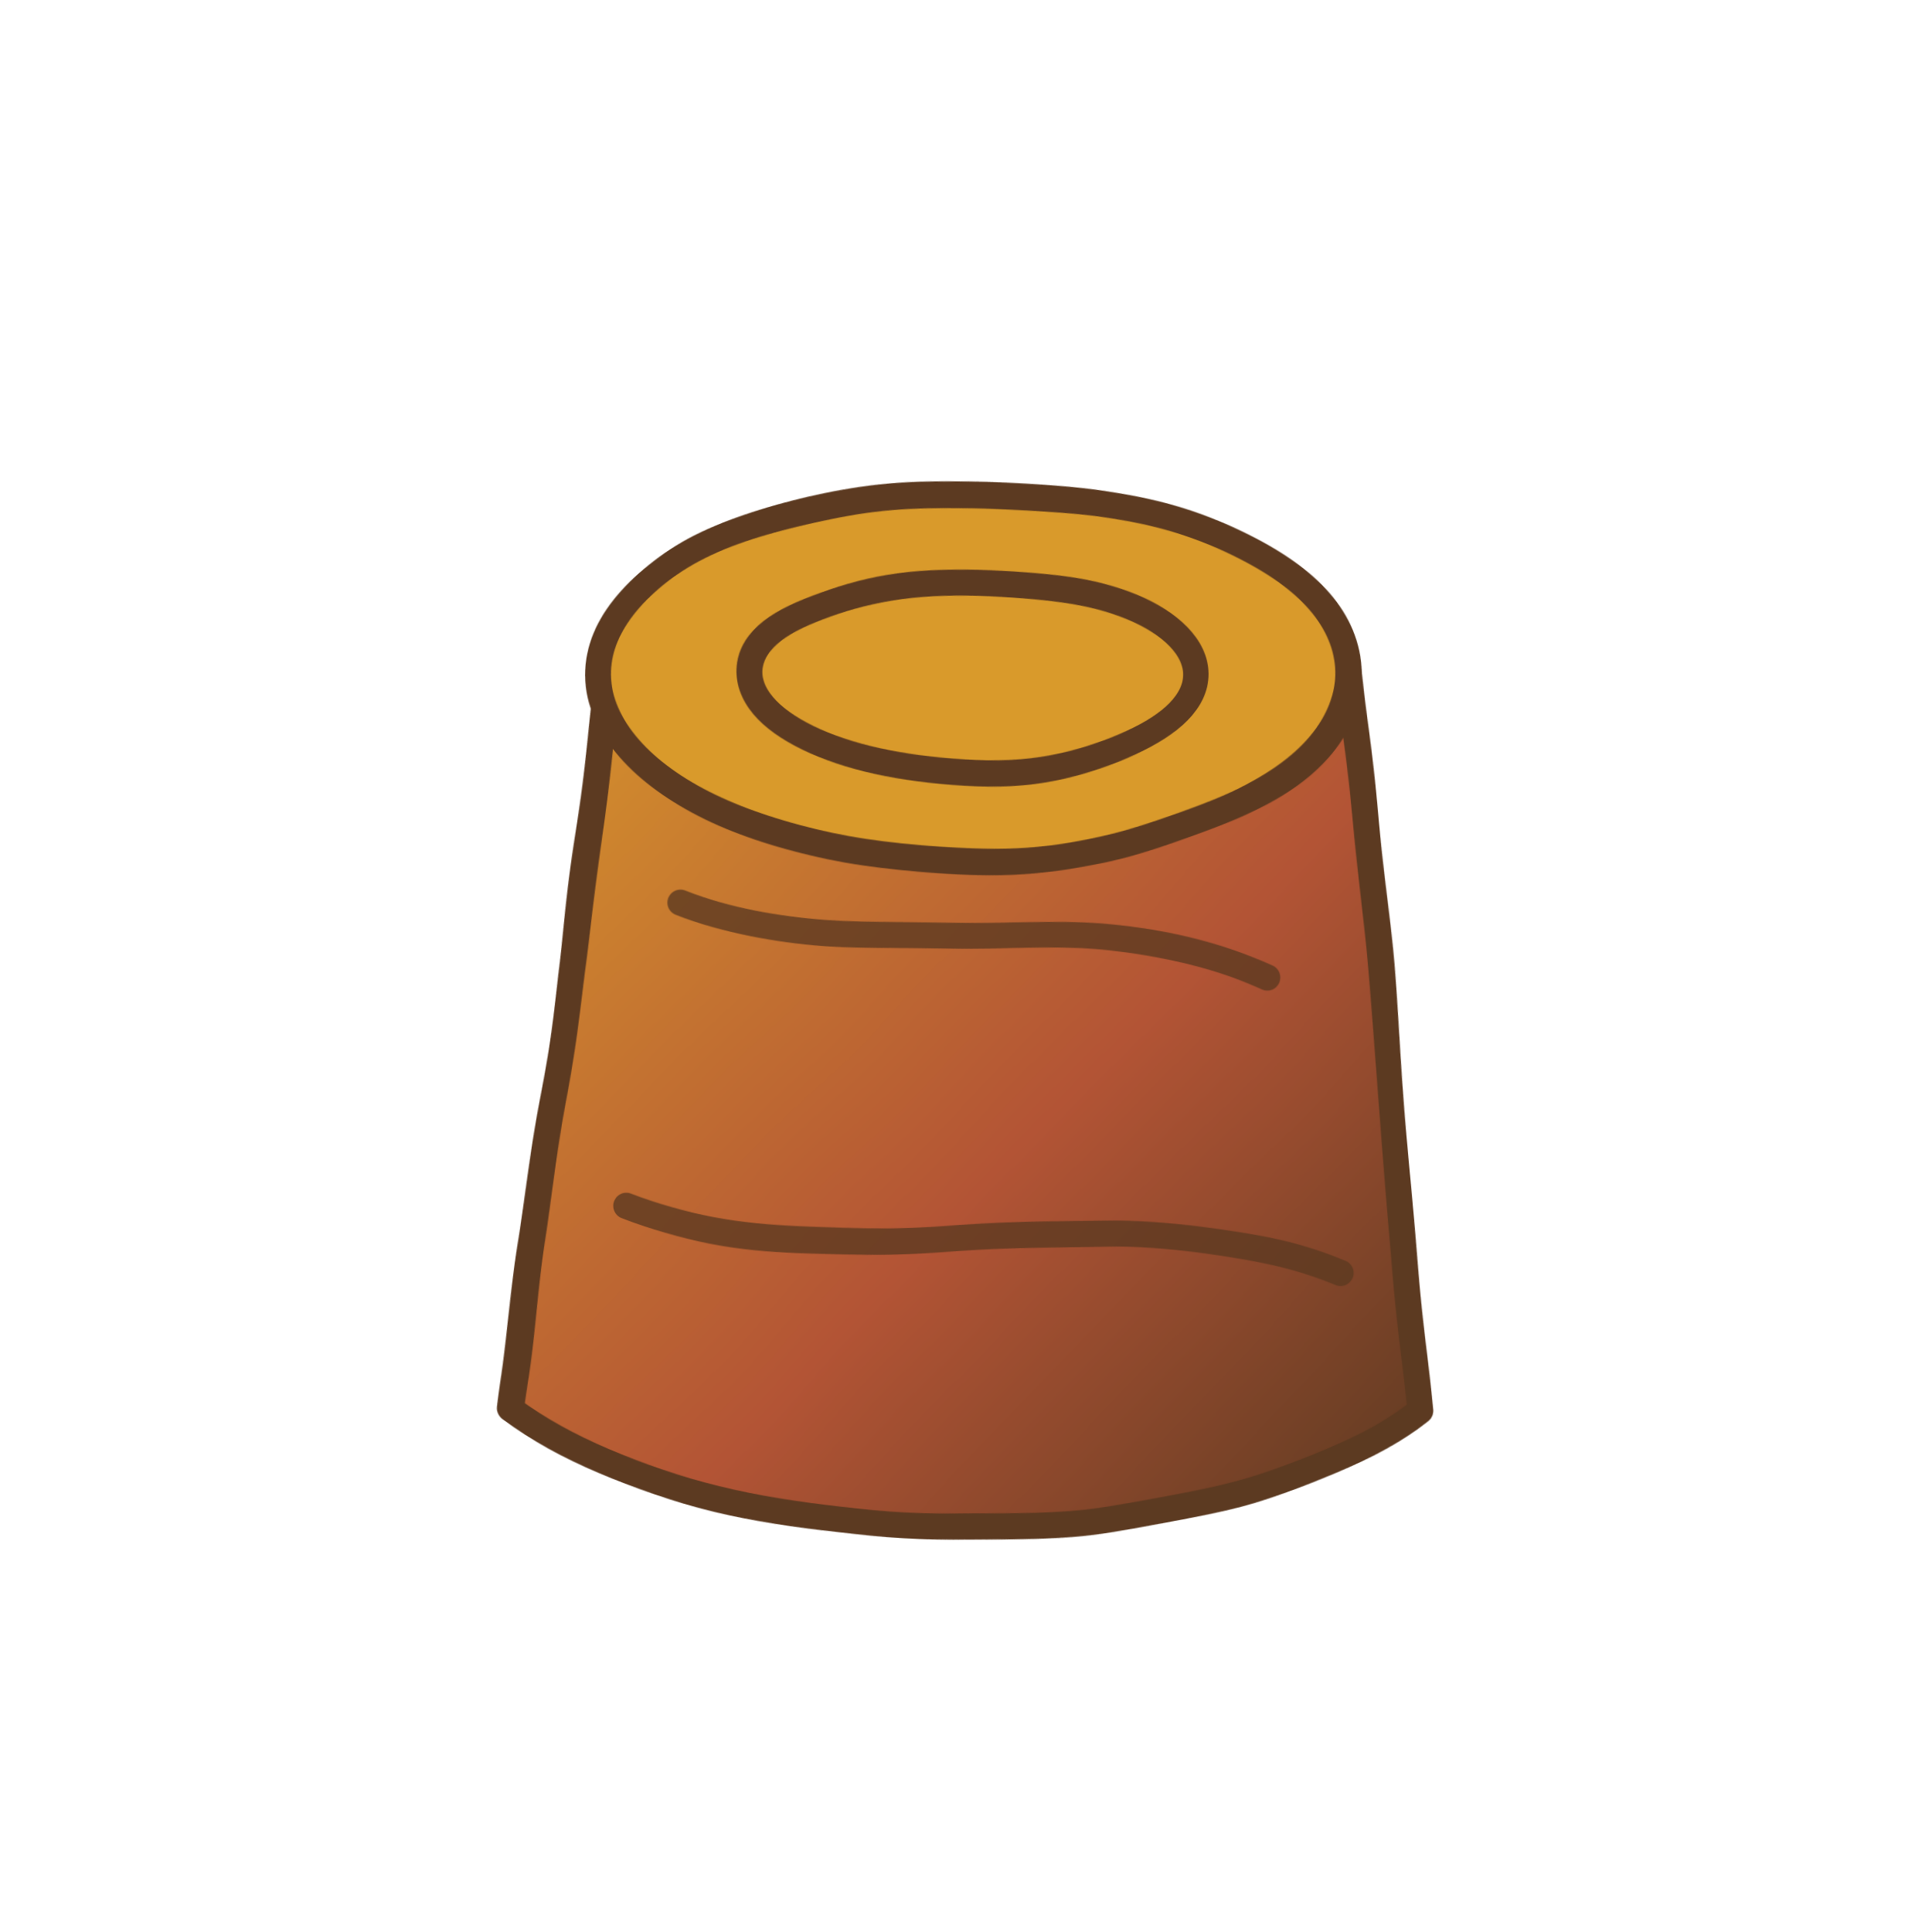
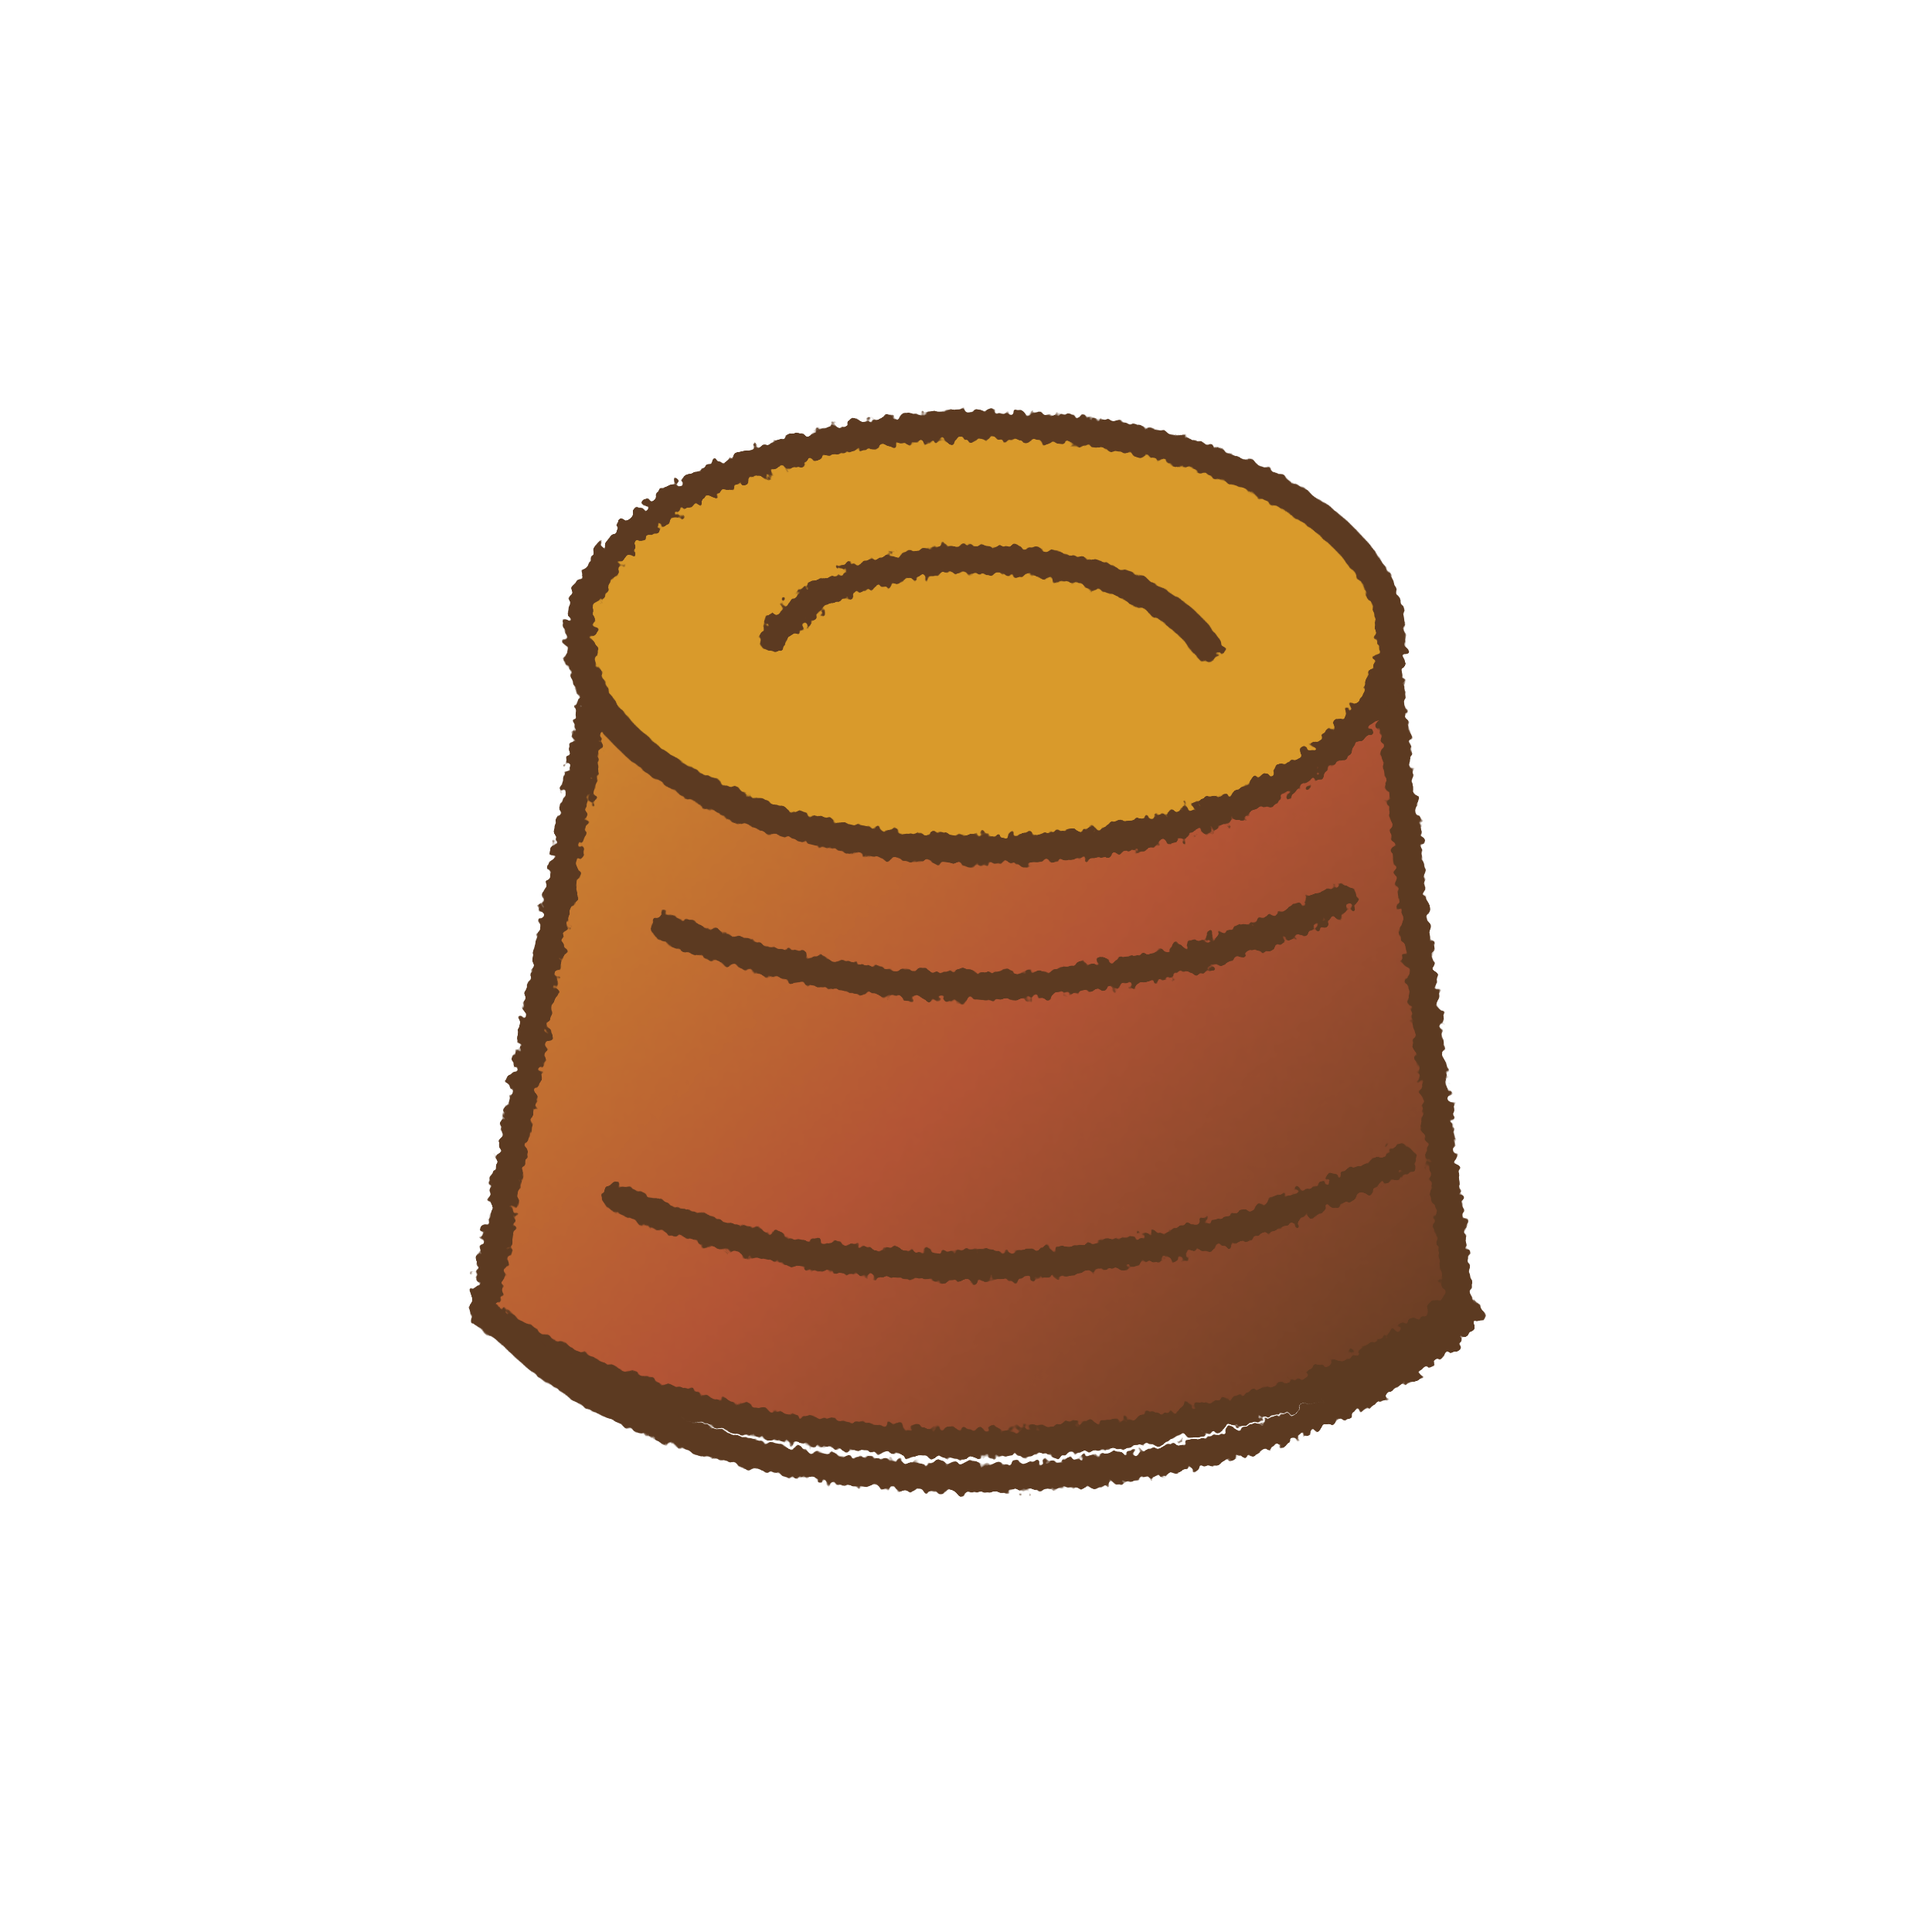
<svg xmlns="http://www.w3.org/2000/svg" viewBox="0 0 200 200" role="img">
  <defs>
-     <filter id="grain">
-       <feTurbulence type="fractalNoise" baseFrequency="0.035" numOctaves="2" seed="22" />
-       <feDisplacementMap in="SourceGraphic" scale="1.4" />
+     <filter id="grain" x="-20%" y="-20%" width="140%" height="140%">
+       <feTurbulence type="fractalNoise" baseFrequency="0.9" numOctaves="2" seed="7" result="noise" />
+       <feDisplacementMap in="SourceGraphic" in2="noise" scale="1.5" />
    </filter>
    <linearGradient id="wood" x1="0" y1="0" x2="1" y2="1">
      <stop offset="0" stop-color="#D99A2B" />
-       <stop offset=".58" stop-color="#B35435" />
+       <stop offset="0.55" stop-color="#B35435" />
      <stop offset="1" stop-color="#5C3A21" />
    </linearGradient>
+     <linearGradient id="metal" x1="0" y1="0" x2="1" y2="1">
+       <stop offset="0" stop-color="#F4EFE6" />
+       <stop offset="0.55" stop-color="#6B7280" />
+       <stop offset="1" stop-color="#5C3A21" />
+     </linearGradient>
+     <radialGradient id="ember" cx="50%" cy="50%" r="55%">
+       <stop offset="0" stop-color="#FF6B1A" />
+       <stop offset="0.55" stop-color="#D99A2B" />
+       <stop offset="1" stop-color="#B35435" />
+     </radialGradient>
+     <radialGradient id="paper" cx="45%" cy="35%" r="75%">
+       <stop offset="0" stop-color="#F4EFE6" />
+       <stop offset="1" stop-color="#D99A2B" />
+     </radialGradient>
  </defs>
-   <g filter="url(#grain)" stroke="#5C3A21" stroke-width="2.7" stroke-linecap="round" stroke-linejoin="round">
-     <path d="M63 70 C81 57 124 57 140 70 L147 146 C126 162 75 162 53 146 Z" fill="url(#wood)" />
-     <ellipse cx="101" cy="70" rx="39" ry="19" fill="#D99A2B" />
-     <ellipse cx="101" cy="70" rx="23" ry="10" fill="none" />
-     <path d="M70 93 C90 101 111 92 131 101 M65 125 C88 134 115 122 139 132" fill="none" opacity=".8" />
+   <g filter="url(#grain)" stroke="#5C3A21" stroke-width="3" stroke-linecap="round" stroke-linejoin="round">
+     <path d="M63 64 C80 49 126 49 143 64 L151 135 C128 154 76 154 50 136 Z" fill="url(#wood)" />
+     <ellipse cx="102" cy="66" rx="42" ry="22" fill="#D99A2B" />
+     <path d="M80 66 C87 55 117 55 125 67" fill="none" />
+     <path d="M69 96 C91 105 118 104 139 93" fill="none" />
+     <path d="M64 124 C86 134 120 134 145 120" fill="none" />
+     <path d="M52 137 C70 158 131 159 152 136" fill="none" />
  </g>
</svg>
